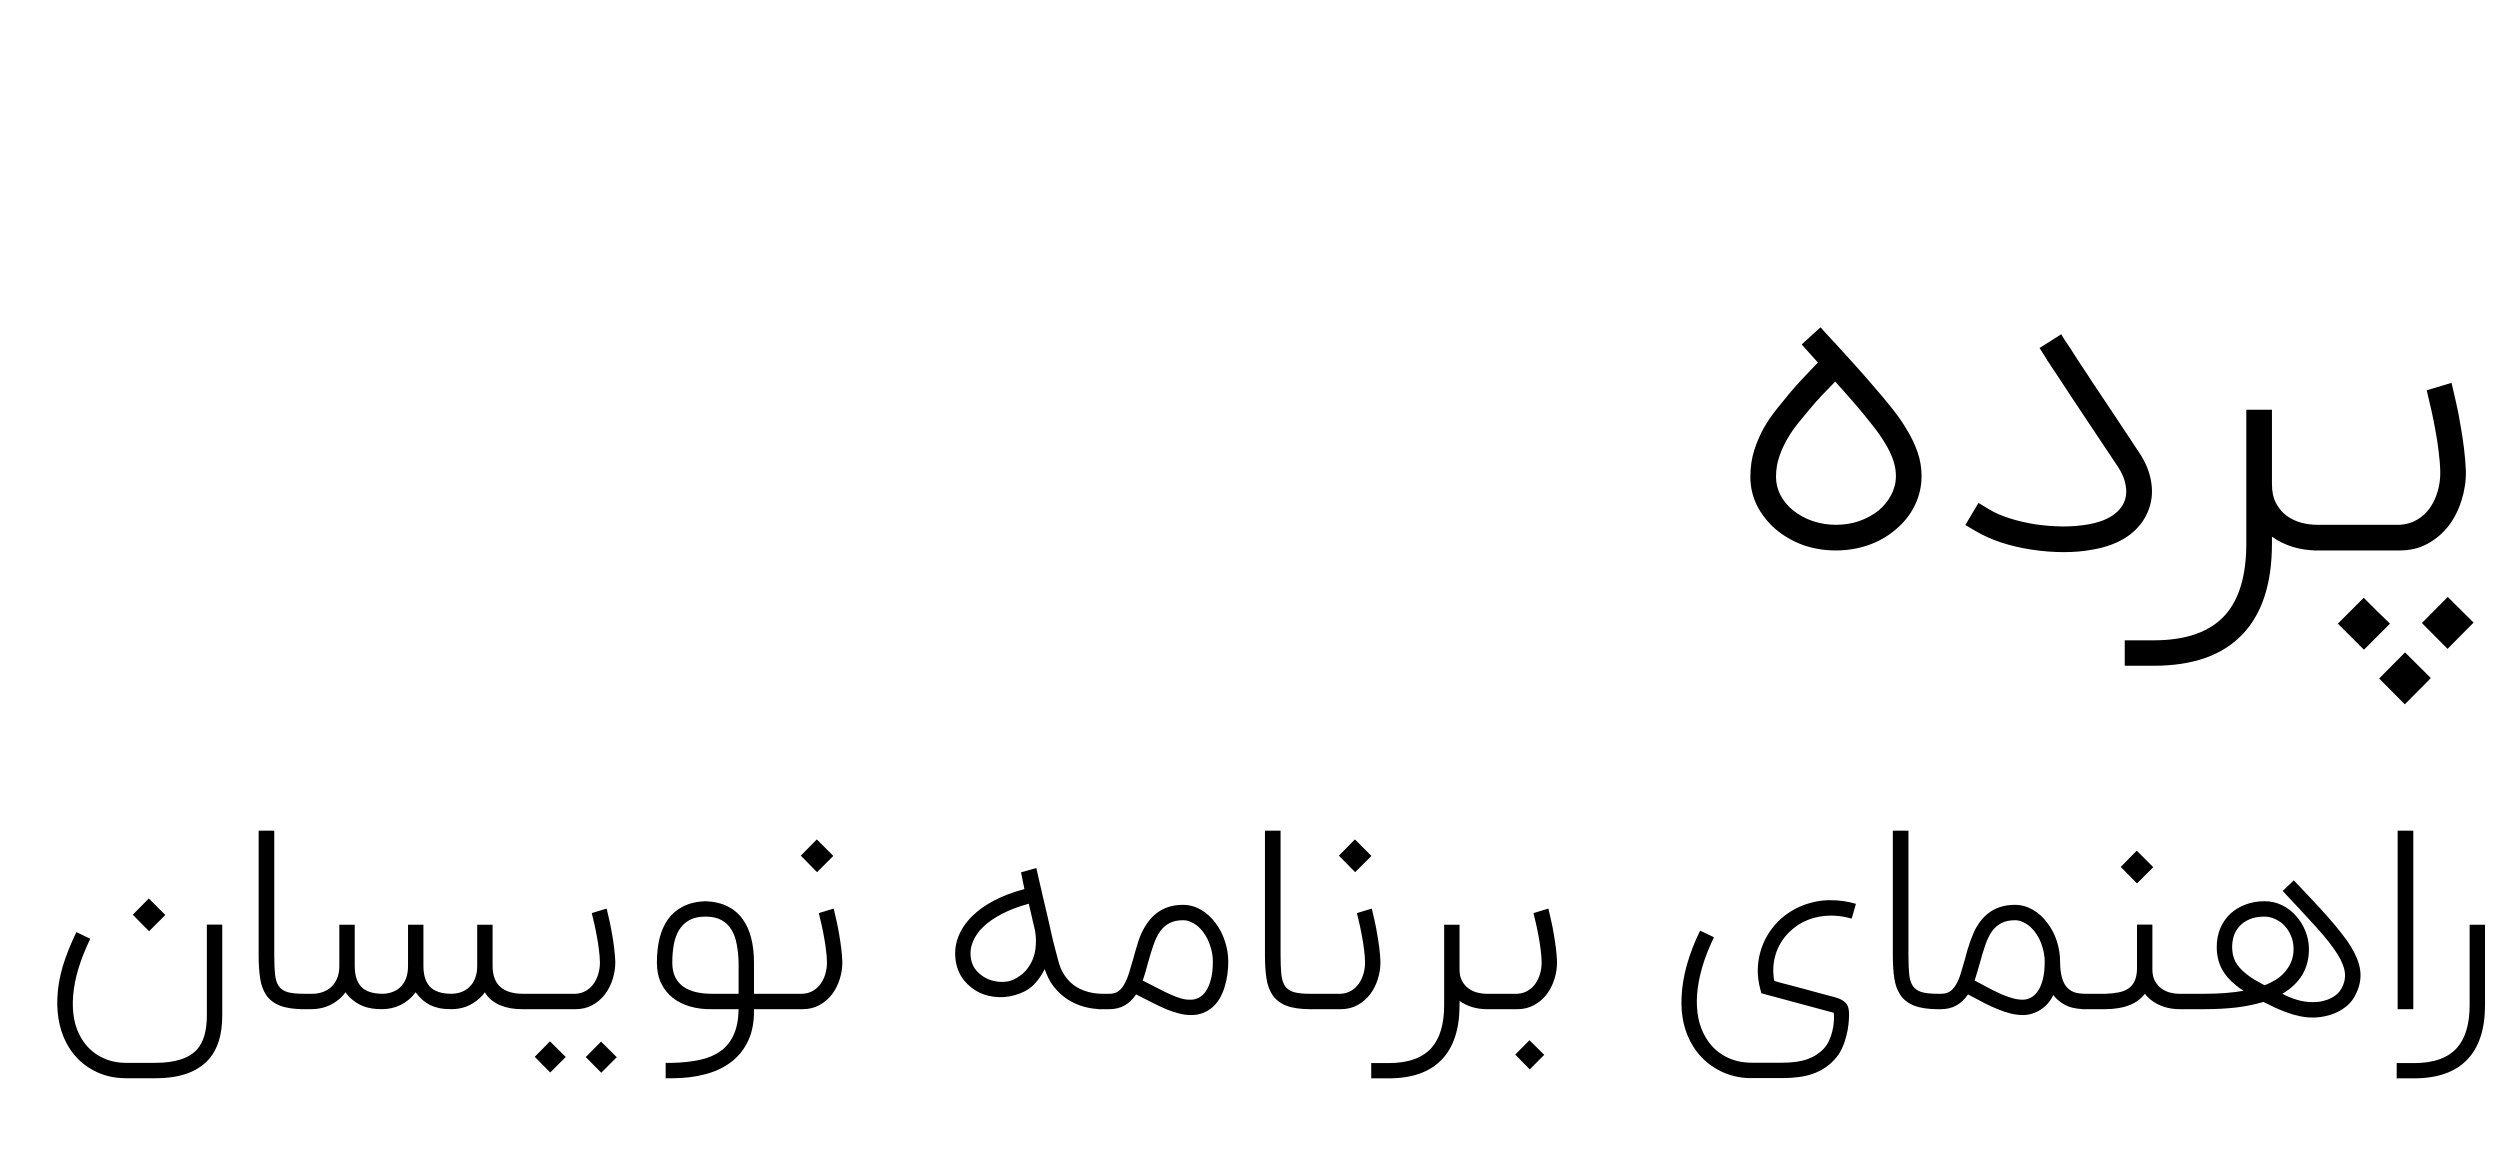
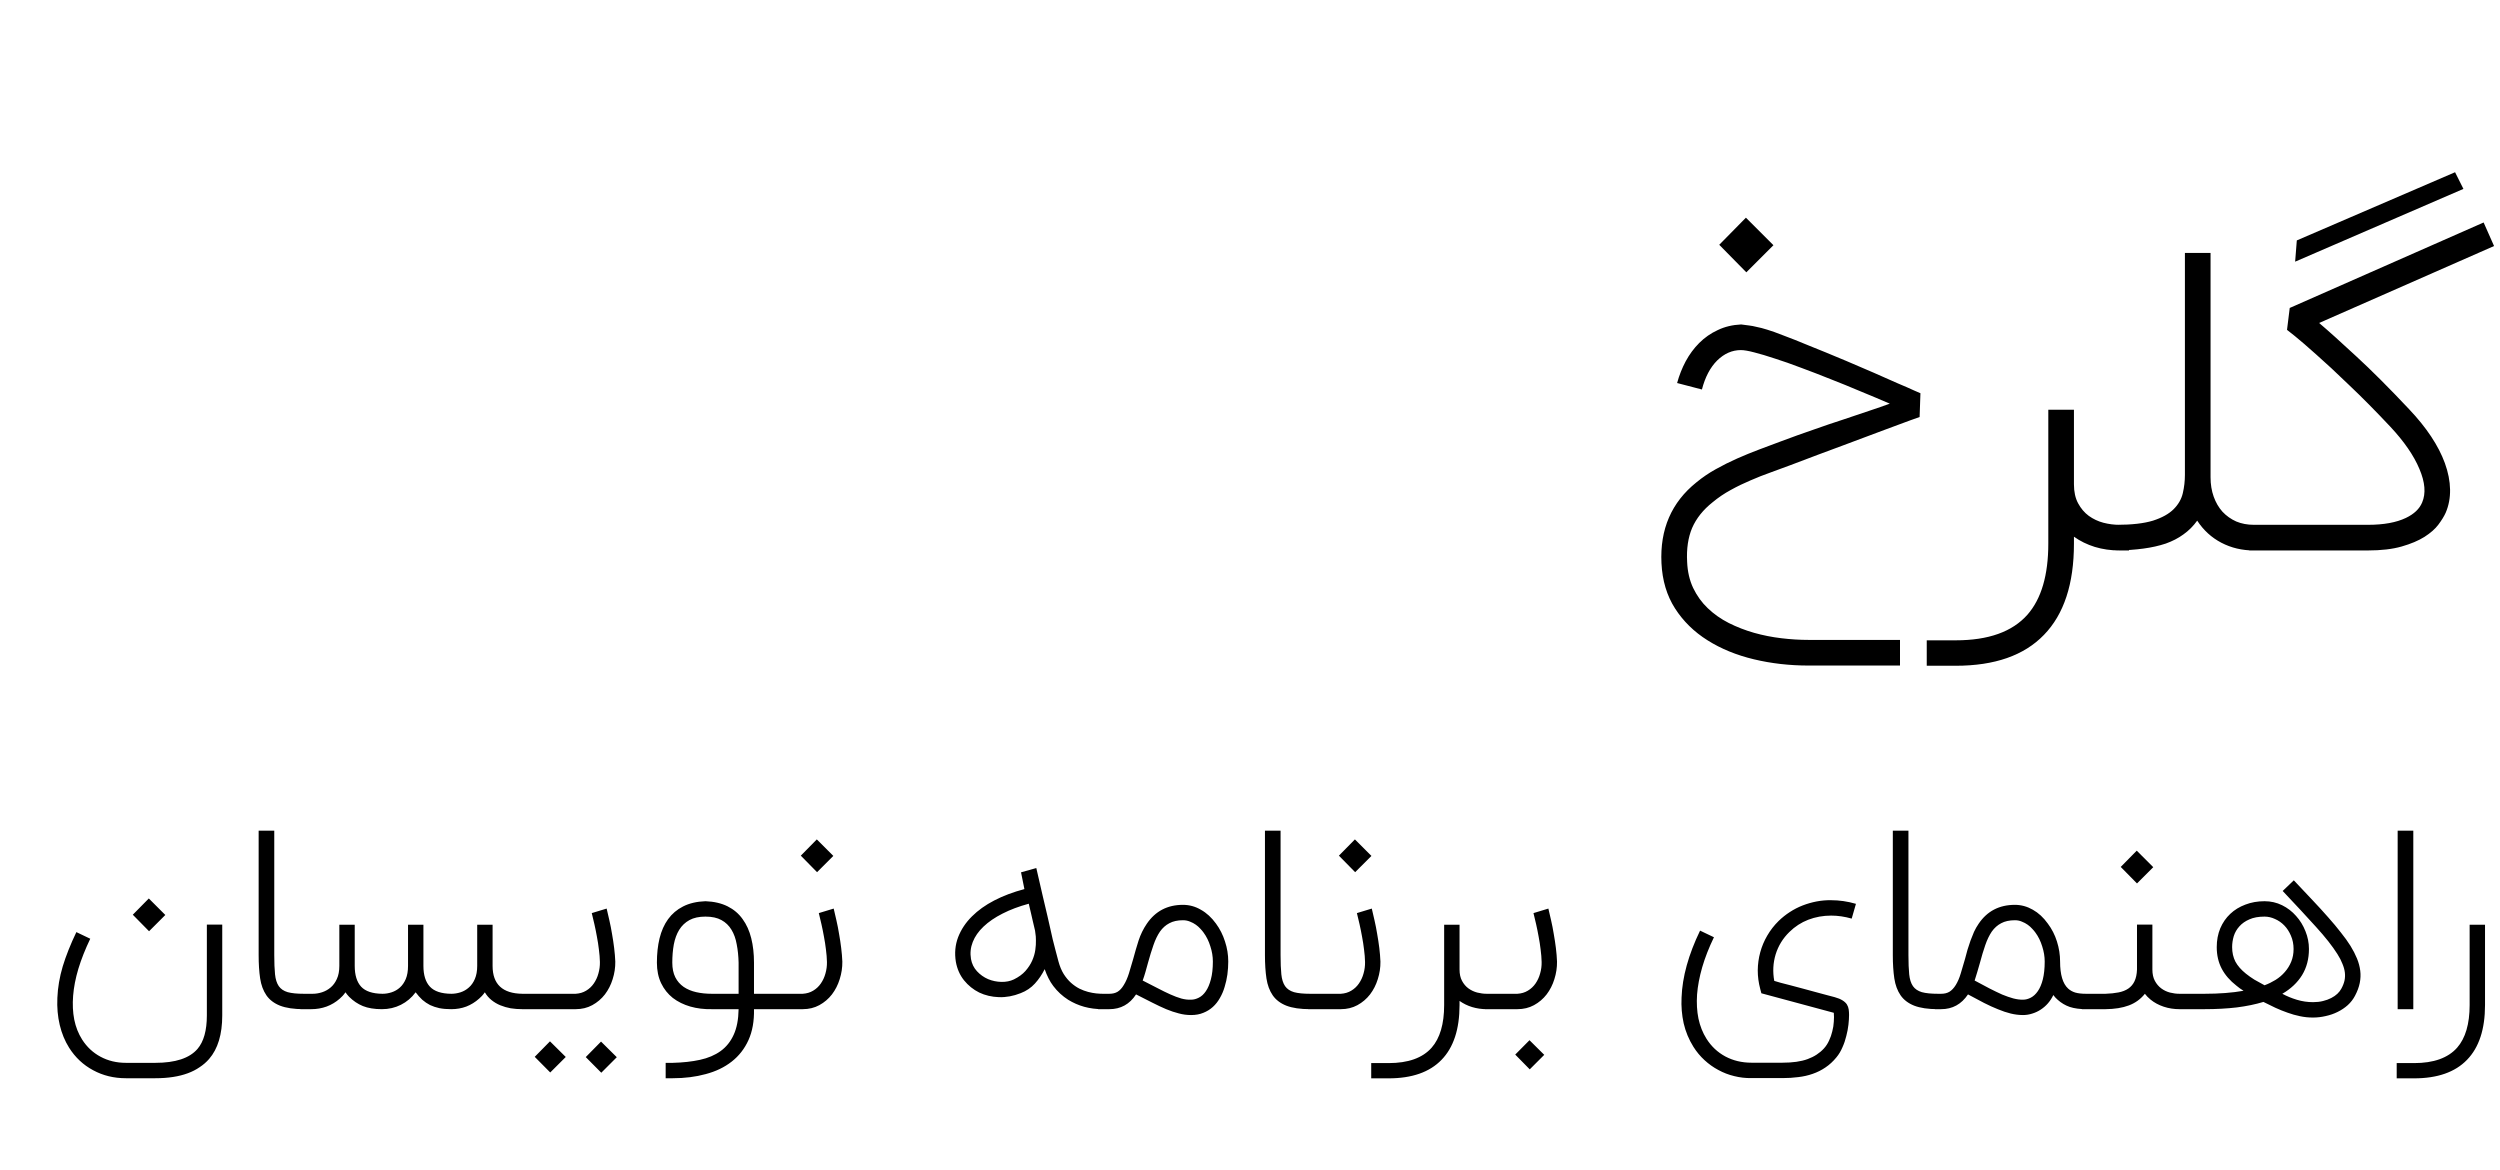
<svg xmlns="http://www.w3.org/2000/svg" width="109" height="51" viewBox="0 0 109 51" fill="none">
-   <path d="M80.044 24C79.528 24 79.044 23.918 78.589 23.755C78.141 23.585 77.747 23.355 77.407 23.064C77.074 22.773 76.807 22.433 76.607 22.046C76.413 21.651 76.316 21.233 76.316 20.791C76.316 20.367 76.374 19.976 76.489 19.618C76.604 19.261 76.747 18.933 76.916 18.636C77.092 18.333 77.28 18.061 77.48 17.818C77.68 17.57 77.862 17.346 78.025 17.145C78.116 17.036 78.216 16.921 78.325 16.8C78.434 16.679 78.544 16.561 78.653 16.445C78.762 16.324 78.868 16.212 78.971 16.109C79.08 16 79.177 15.9 79.262 15.809L78.553 15.018L79.371 14.273C79.377 14.273 79.45 14.351 79.589 14.509C79.734 14.661 79.916 14.858 80.135 15.1C80.359 15.342 80.604 15.612 80.871 15.909C81.138 16.206 81.395 16.5 81.644 16.791C81.947 17.136 82.228 17.473 82.489 17.8C82.75 18.127 82.974 18.451 83.162 18.773C83.356 19.094 83.507 19.418 83.616 19.745C83.725 20.067 83.78 20.403 83.78 20.755C83.78 21.209 83.68 21.639 83.48 22.046C83.286 22.445 83.001 22.8 82.625 23.109C82.28 23.4 81.886 23.621 81.444 23.773C81.001 23.924 80.534 24 80.044 24ZM80.016 16.636C79.931 16.721 79.841 16.815 79.744 16.918C79.647 17.015 79.547 17.118 79.444 17.227C79.347 17.33 79.25 17.436 79.153 17.546C79.062 17.648 78.977 17.748 78.898 17.846C78.753 18.021 78.592 18.215 78.416 18.427C78.247 18.633 78.089 18.861 77.944 19.109C77.798 19.352 77.677 19.615 77.58 19.9C77.483 20.179 77.434 20.476 77.434 20.791C77.434 21.064 77.498 21.327 77.625 21.582C77.753 21.83 77.934 22.052 78.171 22.245C78.425 22.451 78.713 22.609 79.034 22.718C79.362 22.827 79.698 22.882 80.044 22.882C80.407 22.882 80.747 22.827 81.062 22.718C81.383 22.603 81.662 22.451 81.898 22.264C82.135 22.07 82.319 21.842 82.453 21.582C82.592 21.321 82.662 21.046 82.662 20.755C82.662 20.524 82.622 20.294 82.544 20.064C82.465 19.827 82.347 19.582 82.189 19.327C82.037 19.067 81.844 18.791 81.607 18.5C81.377 18.203 81.107 17.876 80.798 17.518L80.016 16.636ZM89.98 24.073C89.519 24.073 89.053 24.036 88.58 23.964C88.107 23.891 87.665 23.788 87.253 23.654C86.841 23.515 86.48 23.355 86.171 23.173L85.689 22.891L86.262 21.927L86.743 22.218C86.998 22.37 87.301 22.5 87.653 22.609C88.004 22.718 88.374 22.803 88.762 22.864C89.15 22.918 89.54 22.948 89.934 22.954C90.334 22.954 90.704 22.924 91.043 22.864C91.444 22.797 91.78 22.679 92.053 22.509C92.325 22.339 92.513 22.13 92.616 21.882C92.707 21.664 92.728 21.424 92.68 21.164C92.638 20.897 92.525 20.627 92.344 20.355C91.877 19.658 91.477 19.058 91.144 18.555C90.81 18.052 90.528 17.627 90.298 17.282C90.068 16.93 89.883 16.648 89.743 16.436C89.604 16.224 89.495 16.061 89.416 15.945C89.344 15.83 89.292 15.755 89.262 15.718C89.237 15.676 89.225 15.652 89.225 15.646L88.925 15.173L89.871 14.573C89.919 14.658 89.974 14.748 90.034 14.845C90.101 14.936 90.183 15.058 90.28 15.209C90.377 15.361 90.501 15.555 90.653 15.791C90.81 16.021 91.004 16.315 91.234 16.673C91.471 17.024 91.756 17.451 92.089 17.954C92.422 18.451 92.816 19.046 93.271 19.736C93.562 20.173 93.737 20.612 93.798 21.055C93.865 21.497 93.813 21.918 93.644 22.318C93.462 22.748 93.165 23.106 92.753 23.391C92.341 23.67 91.834 23.861 91.234 23.964C90.853 24.036 90.434 24.073 89.98 24.073ZM101.457 24H101.039C100.663 24 100.306 23.948 99.966 23.846C99.633 23.742 99.33 23.594 99.057 23.4V23.7C99.057 25.458 98.621 26.785 97.748 27.682C96.881 28.579 95.6 29.027 93.903 29.027H92.639V27.918H93.903C95.327 27.918 96.369 27.546 97.03 26.8C97.636 26.109 97.939 25.076 97.939 23.7V21.191V17.864H99.057V21.118C99.057 21.445 99.118 21.721 99.239 21.945C99.36 22.17 99.515 22.352 99.703 22.491C99.897 22.63 100.109 22.73 100.339 22.791C100.575 22.852 100.809 22.882 101.039 22.882H101.457V24ZM106.886 16.691C106.946 16.951 107.013 17.239 107.086 17.555C107.159 17.87 107.222 18.197 107.277 18.536C107.337 18.87 107.389 19.209 107.431 19.555C107.474 19.9 107.501 20.23 107.513 20.546C107.519 20.976 107.455 21.4 107.322 21.818C107.195 22.23 107.007 22.6 106.759 22.927C106.51 23.248 106.204 23.509 105.84 23.709C105.483 23.903 105.08 24 104.631 24H100.859V22.882H104.631C104.922 22.864 105.177 22.788 105.395 22.654C105.619 22.521 105.804 22.349 105.949 22.136C106.101 21.918 106.213 21.676 106.286 21.409C106.365 21.136 106.401 20.858 106.395 20.573C106.389 20.282 106.365 19.979 106.322 19.664C106.286 19.349 106.237 19.036 106.177 18.727C106.122 18.418 106.062 18.118 105.995 17.827C105.928 17.536 105.865 17.267 105.804 17.018L106.886 16.691ZM105.595 27.164L106.722 26.027L107.849 27.145L106.713 28.291L105.595 27.164ZM101.931 27.191C102.143 26.979 102.334 26.788 102.504 26.618C102.674 26.448 102.859 26.264 103.059 26.064C103.271 26.27 103.462 26.461 103.631 26.636C103.807 26.812 103.998 26.997 104.204 27.191L103.068 28.327L101.931 27.191ZM103.731 29.582L104.859 28.445L105.986 29.564L104.849 30.709L103.731 29.582Z" fill="black" />
+   <path d="M75.913 14.146C76.046 14.164 76.162 14.179 76.259 14.191C76.362 14.203 76.474 14.224 76.595 14.255C76.722 14.279 76.874 14.318 77.049 14.373C77.231 14.427 77.468 14.512 77.759 14.627C78.056 14.736 78.422 14.882 78.859 15.064C79.301 15.239 79.847 15.464 80.495 15.736C80.913 15.912 81.316 16.085 81.704 16.255C82.092 16.424 82.434 16.576 82.731 16.709C83.034 16.836 83.277 16.942 83.459 17.027C83.64 17.106 83.731 17.145 83.731 17.145L83.695 18.182C83.689 18.182 83.552 18.23 83.286 18.327C83.025 18.424 82.65 18.564 82.159 18.745C81.674 18.927 81.083 19.148 80.386 19.409C79.695 19.664 78.919 19.954 78.059 20.282C77.78 20.385 77.492 20.491 77.195 20.6C76.904 20.703 76.613 20.818 76.322 20.945C76.031 21.067 75.743 21.206 75.459 21.364C75.18 21.515 74.916 21.694 74.668 21.9C74.256 22.227 73.959 22.6 73.777 23.018C73.601 23.436 73.528 23.93 73.559 24.5C73.577 24.924 73.665 25.303 73.822 25.636C73.986 25.976 74.198 26.27 74.459 26.518C74.725 26.773 75.031 26.988 75.377 27.164C75.728 27.339 76.095 27.482 76.477 27.591C76.865 27.7 77.262 27.779 77.668 27.827C78.074 27.876 78.471 27.9 78.859 27.9H82.84V29.018H78.859C78.022 29.018 77.225 28.927 76.468 28.745C75.71 28.564 75.037 28.288 74.45 27.918C73.862 27.549 73.389 27.085 73.031 26.527C72.674 25.97 72.477 25.312 72.44 24.555C72.368 23.076 72.877 21.9 73.968 21.027C74.234 20.809 74.516 20.618 74.813 20.454C75.116 20.285 75.425 20.13 75.74 19.991C76.056 19.852 76.374 19.721 76.695 19.6C77.022 19.479 77.347 19.358 77.668 19.236C78.134 19.061 78.598 18.894 79.059 18.736C79.519 18.573 79.956 18.424 80.368 18.291C80.78 18.151 81.159 18.024 81.504 17.909C81.85 17.794 82.147 17.691 82.395 17.6C81.989 17.424 81.565 17.245 81.122 17.064C80.68 16.876 80.24 16.697 79.804 16.527C79.368 16.352 78.943 16.188 78.531 16.036C78.119 15.879 77.74 15.745 77.395 15.636C77.049 15.521 76.746 15.43 76.486 15.364C76.231 15.297 76.037 15.264 75.904 15.264C75.522 15.264 75.177 15.415 74.868 15.718C74.565 16.021 74.343 16.442 74.204 16.982L73.122 16.7C73.213 16.367 73.337 16.052 73.495 15.755C73.659 15.451 73.856 15.185 74.086 14.954C74.322 14.718 74.592 14.53 74.895 14.391C75.198 14.245 75.537 14.164 75.913 14.146ZM74.959 10.673L76.122 9.491L77.322 10.691L76.14 11.873L74.959 10.673ZM92.824 24H92.406C92.03 24 91.673 23.948 91.334 23.846C91 23.742 90.697 23.594 90.424 23.4V23.7C90.424 25.458 89.988 26.785 89.115 27.682C88.249 28.579 86.967 29.027 85.27 29.027H84.006V27.918H85.27C86.694 27.918 87.737 27.546 88.397 26.8C89.003 26.109 89.306 25.076 89.306 23.7V21.191V17.864H90.424V21.118C90.424 21.445 90.485 21.721 90.606 21.945C90.727 22.17 90.882 22.352 91.07 22.491C91.264 22.63 91.476 22.73 91.706 22.791C91.942 22.852 92.176 22.882 92.406 22.882H92.824V24ZM98.471 22.882V24H98.271C97.756 24 97.283 23.888 96.853 23.664C96.423 23.439 96.071 23.118 95.798 22.7C95.629 22.936 95.429 23.136 95.198 23.3C94.974 23.464 94.717 23.597 94.426 23.7C94.135 23.797 93.811 23.87 93.453 23.918C93.095 23.967 92.704 23.994 92.28 24V22.882C92.947 22.882 93.477 22.821 93.871 22.7C94.265 22.573 94.565 22.406 94.771 22.2C94.977 21.994 95.111 21.761 95.171 21.5C95.232 21.239 95.262 20.976 95.262 20.709V11.027H96.38V20.809C96.38 21.118 96.426 21.4 96.517 21.654C96.608 21.909 96.735 22.127 96.898 22.309C97.068 22.491 97.268 22.633 97.498 22.736C97.729 22.833 97.986 22.882 98.271 22.882H98.471ZM108.741 10.727L101.114 14.082C101.514 14.421 102.05 14.903 102.723 15.527C103.396 16.145 104.165 16.915 105.032 17.836C105.796 18.642 106.317 19.427 106.596 20.191C106.741 20.591 106.817 20.976 106.823 21.346C106.829 21.709 106.765 22.046 106.632 22.355C106.565 22.506 106.459 22.679 106.314 22.873C106.174 23.061 105.971 23.239 105.705 23.409C105.444 23.573 105.114 23.712 104.714 23.827C104.314 23.942 103.823 24 103.241 24H98.068V22.882H103.241C103.926 22.882 104.477 22.782 104.896 22.582C105.253 22.412 105.489 22.188 105.605 21.909C105.774 21.515 105.735 21.027 105.486 20.445C105.244 19.864 104.82 19.248 104.214 18.6C103.565 17.909 102.965 17.303 102.414 16.782C101.868 16.255 101.396 15.815 100.996 15.464C100.596 15.106 100.283 14.836 100.059 14.655C99.835 14.473 99.72 14.382 99.714 14.382L99.832 13.427L108.286 9.7L108.741 10.727ZM100.141 10.482L107.041 7.509L107.405 8.236L100.068 11.409L100.141 10.482Z" fill="black" />
  <path d="M9.69 40.313V44.273C9.69 45.098 9.499 45.731 9.117 46.171C8.997 46.309 8.859 46.429 8.702 46.531C8.55 46.636 8.379 46.724 8.19 46.793C7.801 46.938 7.328 47.011 6.771 47.011H5.49C4.966 47.011 4.49 46.895 4.061 46.662C3.631 46.433 3.282 46.105 3.013 45.68C2.828 45.386 2.691 45.054 2.604 44.687C2.517 44.32 2.482 43.927 2.501 43.509C2.519 43.058 2.597 42.6 2.735 42.135C2.877 41.669 3.075 41.171 3.33 40.64L3.935 40.929C3.717 41.384 3.544 41.82 3.417 42.238C3.293 42.653 3.217 43.045 3.188 43.416C3.159 43.787 3.175 44.133 3.237 44.453C3.302 44.776 3.417 45.067 3.581 45.325C3.788 45.649 4.055 45.898 4.382 46.073C4.713 46.251 5.082 46.34 5.49 46.34H6.771C7.648 46.34 8.261 46.138 8.61 45.734C8.882 45.418 9.019 44.931 9.019 44.273V40.313H9.69ZM5.79 39.882L6.488 39.173L7.208 39.893L6.499 40.602L5.79 39.882ZM13.251 44C12.818 44 12.471 43.949 12.209 43.847C11.951 43.745 11.753 43.594 11.615 43.395C11.477 43.194 11.386 42.949 11.342 42.658C11.298 42.364 11.277 42.026 11.277 41.644V36.216H11.958V41.644C11.958 41.982 11.969 42.26 11.991 42.478C12.013 42.696 12.068 42.869 12.155 42.996C12.242 43.12 12.371 43.207 12.542 43.258C12.717 43.306 12.953 43.329 13.251 43.329H13.328V44H13.251ZM22.77 44C22.599 44 22.431 43.987 22.268 43.962C22.108 43.933 21.957 43.889 21.815 43.831C21.673 43.773 21.544 43.696 21.428 43.602C21.311 43.507 21.215 43.395 21.139 43.264C21.099 43.322 21.057 43.374 21.013 43.422C20.97 43.465 20.928 43.505 20.888 43.542C20.721 43.691 20.535 43.806 20.331 43.886C20.128 43.962 19.908 44 19.672 44C19.483 44 19.311 43.986 19.159 43.956C19.01 43.924 18.873 43.878 18.75 43.82C18.63 43.758 18.517 43.682 18.412 43.591C18.31 43.496 18.213 43.387 18.122 43.264C17.948 43.5 17.733 43.682 17.479 43.809C17.228 43.936 16.951 44 16.65 44C16.323 44 16.046 43.955 15.821 43.864C15.599 43.773 15.399 43.638 15.221 43.46C15.191 43.431 15.164 43.4 15.139 43.367C15.113 43.334 15.088 43.3 15.062 43.264C15.023 43.322 14.981 43.374 14.937 43.422C14.893 43.465 14.851 43.505 14.812 43.542C14.644 43.691 14.453 43.806 14.239 43.886C14.028 43.962 13.804 44 13.568 44H13.099V43.329H13.633C13.768 43.329 13.902 43.307 14.037 43.264C14.175 43.22 14.301 43.151 14.413 43.056C14.526 42.962 14.617 42.838 14.686 42.685C14.759 42.529 14.795 42.338 14.795 42.113V40.318H15.466V42.113C15.466 42.513 15.559 42.815 15.744 43.018C15.933 43.222 16.244 43.325 16.677 43.329C16.811 43.329 16.944 43.307 17.075 43.264C17.21 43.22 17.33 43.151 17.435 43.056C17.541 42.962 17.626 42.838 17.692 42.685C17.757 42.529 17.79 42.338 17.79 42.113V40.318H18.461V42.113C18.461 42.513 18.555 42.815 18.744 43.018C18.933 43.222 19.244 43.325 19.677 43.329C19.811 43.329 19.946 43.307 20.081 43.264C20.215 43.22 20.335 43.151 20.441 43.056C20.55 42.962 20.637 42.838 20.703 42.685C20.771 42.529 20.806 42.338 20.806 42.113V40.318H21.477V42.113C21.477 42.913 21.91 43.318 22.775 43.329H23.064V44H22.77ZM26.45 39.614C26.487 39.771 26.527 39.944 26.57 40.133C26.614 40.322 26.652 40.518 26.685 40.722C26.721 40.922 26.752 41.126 26.777 41.333C26.803 41.54 26.819 41.738 26.827 41.927C26.83 42.185 26.792 42.44 26.712 42.691C26.636 42.938 26.523 43.16 26.374 43.356C26.225 43.549 26.041 43.706 25.823 43.825C25.608 43.942 25.367 44 25.098 44H22.834V43.329H25.098C25.272 43.318 25.425 43.273 25.556 43.193C25.69 43.113 25.801 43.009 25.888 42.882C25.979 42.751 26.047 42.605 26.09 42.446C26.137 42.282 26.159 42.114 26.156 41.944C26.152 41.769 26.137 41.587 26.112 41.398C26.09 41.209 26.061 41.022 26.025 40.836C25.992 40.651 25.956 40.471 25.916 40.296C25.876 40.122 25.837 39.96 25.801 39.811L26.45 39.614ZM26.216 46.771L25.539 46.089L26.205 45.413L26.892 46.094L26.216 46.771ZM23.99 46.76L23.314 46.078L23.979 45.402L24.667 46.084L23.99 46.76ZM32.203 43.329V41.971C32.196 41.684 32.169 41.418 32.121 41.175C32.078 40.927 32.001 40.715 31.892 40.536C31.783 40.355 31.638 40.215 31.456 40.116C31.274 40.014 31.041 39.964 30.758 39.964C30.478 39.964 30.245 40.014 30.059 40.116C29.874 40.218 29.725 40.36 29.612 40.542C29.503 40.72 29.425 40.933 29.378 41.18C29.334 41.424 29.312 41.687 29.312 41.971C29.312 42.222 29.356 42.434 29.443 42.609C29.53 42.78 29.652 42.92 29.808 43.029C29.965 43.135 30.147 43.211 30.354 43.258C30.565 43.306 30.794 43.329 31.041 43.329H32.203ZM30.758 39.293C31.132 39.307 31.454 39.382 31.723 39.516C31.992 39.651 32.21 39.836 32.378 40.073C32.548 40.306 32.674 40.584 32.754 40.907C32.834 41.227 32.874 41.582 32.874 41.971V43.329H33.801V44H32.874C32.885 44.52 32.805 44.969 32.634 45.347C32.463 45.725 32.219 46.038 31.903 46.285C31.587 46.533 31.209 46.715 30.768 46.831C30.332 46.951 29.854 47.011 29.334 47.011H29.023V46.34H29.334C29.774 46.329 30.169 46.285 30.518 46.209C30.87 46.133 31.17 46.005 31.418 45.827C31.665 45.649 31.856 45.411 31.99 45.113C32.125 44.818 32.196 44.447 32.203 44H31.041C30.703 44.007 30.389 43.969 30.098 43.886C29.807 43.802 29.552 43.676 29.334 43.509C29.119 43.338 28.95 43.126 28.827 42.871C28.703 42.613 28.641 42.313 28.641 41.971C28.641 41.586 28.679 41.233 28.756 40.913C28.836 40.589 28.959 40.311 29.127 40.078C29.298 39.842 29.516 39.656 29.781 39.522C30.05 39.384 30.376 39.307 30.758 39.293ZM36.349 39.614C36.386 39.771 36.426 39.944 36.469 40.133C36.513 40.322 36.551 40.518 36.584 40.722C36.62 40.922 36.651 41.126 36.676 41.333C36.702 41.54 36.718 41.738 36.726 41.927C36.729 42.185 36.691 42.44 36.611 42.691C36.535 42.938 36.422 43.16 36.273 43.356C36.124 43.549 35.94 43.706 35.722 43.825C35.507 43.942 35.266 44 34.996 44H33.578V43.329H34.996C35.171 43.318 35.324 43.273 35.455 43.193C35.589 43.113 35.7 43.009 35.787 42.882C35.878 42.751 35.946 42.605 35.989 42.446C36.036 42.282 36.058 42.114 36.055 41.944C36.051 41.769 36.036 41.587 36.011 41.398C35.989 41.209 35.96 41.022 35.924 40.836C35.891 40.651 35.855 40.471 35.815 40.296C35.775 40.122 35.736 39.96 35.7 39.811L36.349 39.614ZM34.915 37.307L35.613 36.598L36.333 37.318L35.624 38.027L34.915 37.307ZM48.188 44H48.079C47.792 44 47.523 43.965 47.272 43.896C47.024 43.827 46.792 43.725 46.574 43.591C46.323 43.431 46.106 43.231 45.924 42.991C45.844 42.886 45.773 42.771 45.712 42.647C45.65 42.524 45.595 42.393 45.548 42.255C45.435 42.484 45.294 42.693 45.123 42.882C44.955 43.067 44.748 43.207 44.501 43.302C44.184 43.429 43.868 43.487 43.552 43.476C43.239 43.465 42.953 43.398 42.695 43.275C42.437 43.147 42.215 42.969 42.03 42.74C41.848 42.511 41.73 42.242 41.675 41.933C41.614 41.558 41.646 41.202 41.773 40.864C41.904 40.526 42.106 40.222 42.379 39.953C42.641 39.691 42.964 39.46 43.35 39.26C43.735 39.06 44.173 38.895 44.664 38.764L44.517 38.033L45.183 37.847C45.288 38.298 45.379 38.693 45.455 39.031C45.535 39.369 45.606 39.671 45.668 39.936C45.712 40.122 45.752 40.298 45.788 40.465C45.824 40.629 45.861 40.791 45.897 40.951C45.937 41.107 45.977 41.264 46.017 41.42C46.057 41.576 46.101 41.742 46.148 41.916C46.206 42.131 46.283 42.315 46.377 42.467C46.472 42.616 46.577 42.744 46.694 42.849C46.813 42.955 46.937 43.04 47.064 43.105C47.192 43.167 47.317 43.215 47.441 43.247C47.568 43.28 47.686 43.302 47.795 43.313C47.904 43.324 47.999 43.329 48.079 43.329H48.188V44ZM44.855 39.402C44.426 39.518 44.044 39.662 43.71 39.833C43.379 40 43.103 40.189 42.881 40.4C42.663 40.607 42.506 40.831 42.412 41.071C42.317 41.311 42.292 41.558 42.335 41.813C42.372 42.02 42.459 42.198 42.597 42.347C42.735 42.496 42.897 42.611 43.083 42.691C43.268 42.767 43.461 42.807 43.661 42.811C43.864 42.815 44.046 42.778 44.206 42.702C44.413 42.6 44.581 42.478 44.708 42.336C44.835 42.191 44.934 42.04 45.003 41.884C45.072 41.727 45.117 41.573 45.139 41.42C45.161 41.264 45.17 41.124 45.166 41C45.166 40.876 45.159 40.776 45.144 40.7C45.133 40.62 45.128 40.578 45.128 40.575C45.088 40.4 45.053 40.253 45.024 40.133C44.999 40.013 44.975 39.909 44.953 39.822C44.935 39.734 44.917 39.658 44.899 39.593C44.884 39.527 44.87 39.464 44.855 39.402ZM51.932 43.586C52.045 43.586 52.157 43.556 52.27 43.498C52.386 43.44 52.488 43.346 52.576 43.215C52.666 43.084 52.739 42.913 52.794 42.702C52.852 42.487 52.881 42.227 52.881 41.922C52.881 41.704 52.845 41.484 52.772 41.262C52.703 41.036 52.605 40.836 52.477 40.662C52.441 40.611 52.394 40.554 52.336 40.493C52.281 40.431 52.216 40.373 52.139 40.318C52.063 40.264 51.977 40.218 51.883 40.182C51.788 40.142 51.687 40.122 51.577 40.122C51.341 40.122 51.143 40.166 50.983 40.253C50.823 40.336 50.687 40.458 50.574 40.618C50.465 40.778 50.37 40.974 50.29 41.207C50.21 41.436 50.13 41.696 50.05 41.987C50.014 42.122 49.977 42.253 49.941 42.38C49.905 42.507 49.865 42.631 49.821 42.751C50.054 42.867 50.27 42.978 50.47 43.084C50.67 43.189 50.856 43.28 51.026 43.356C51.197 43.433 51.357 43.493 51.507 43.536C51.656 43.576 51.797 43.593 51.932 43.586ZM51.577 39.451C51.854 39.451 52.114 39.522 52.357 39.664C52.605 39.802 52.825 40.004 53.017 40.269C53.188 40.502 53.319 40.762 53.41 41.049C53.505 41.336 53.552 41.627 53.552 41.922C53.552 42.111 53.539 42.3 53.514 42.489C53.488 42.675 53.448 42.855 53.394 43.029C53.343 43.204 53.274 43.365 53.187 43.514C53.103 43.664 53.001 43.793 52.881 43.902C52.761 44.011 52.623 44.096 52.467 44.158C52.31 44.224 52.132 44.256 51.932 44.256C51.75 44.256 51.572 44.233 51.397 44.185C51.223 44.142 51.039 44.08 50.846 44C50.657 43.92 50.456 43.825 50.241 43.716C50.026 43.607 49.79 43.487 49.532 43.356C49.252 43.785 48.863 44 48.365 44H47.879V43.329H48.359H48.365C48.507 43.329 48.627 43.3 48.725 43.242C48.827 43.18 48.917 43.082 48.997 42.947C49.085 42.806 49.159 42.636 49.221 42.44C49.283 42.24 49.345 42.031 49.407 41.813C49.479 41.544 49.557 41.276 49.641 41.011C49.728 40.745 49.848 40.5 50.001 40.275C50.376 39.725 50.901 39.451 51.577 39.451ZM57.126 44C56.693 44 56.346 43.949 56.084 43.847C55.826 43.745 55.628 43.594 55.49 43.395C55.352 43.194 55.261 42.949 55.217 42.658C55.173 42.364 55.152 42.026 55.152 41.644V36.216H55.833V41.644C55.833 41.982 55.844 42.26 55.866 42.478C55.888 42.696 55.943 42.869 56.03 42.996C56.117 43.12 56.246 43.207 56.417 43.258C56.592 43.306 56.828 43.329 57.126 43.329H57.203V44H57.126ZM59.81 39.614C59.846 39.771 59.886 39.944 59.93 40.133C59.974 40.322 60.012 40.518 60.045 40.722C60.081 40.922 60.112 41.126 60.138 41.333C60.163 41.54 60.179 41.738 60.187 41.927C60.19 42.185 60.152 42.44 60.072 42.691C59.996 42.938 59.883 43.16 59.734 43.356C59.585 43.549 59.401 43.706 59.183 43.825C58.968 43.942 58.727 44 58.458 44H57.039V43.329H58.458C58.632 43.318 58.785 43.273 58.916 43.193C59.05 43.113 59.161 43.009 59.248 42.882C59.339 42.751 59.407 42.605 59.45 42.446C59.498 42.282 59.519 42.114 59.516 41.944C59.512 41.769 59.498 41.587 59.472 41.398C59.45 41.209 59.421 41.022 59.385 40.836C59.352 40.651 59.316 40.471 59.276 40.296C59.236 40.122 59.197 39.96 59.161 39.811L59.81 39.614ZM58.376 37.307L59.074 36.598L59.794 37.318L59.085 38.027L58.376 37.307ZM65.076 44H64.825C64.6 44 64.385 43.969 64.181 43.907C63.981 43.846 63.8 43.756 63.636 43.64V43.82C63.636 44.874 63.374 45.671 62.85 46.209C62.33 46.747 61.561 47.016 60.543 47.016H59.785V46.351H60.543C61.398 46.351 62.023 46.127 62.419 45.68C62.783 45.266 62.965 44.645 62.965 43.82V42.315V40.318H63.636V42.271C63.636 42.467 63.672 42.633 63.745 42.767C63.818 42.902 63.91 43.011 64.023 43.094C64.139 43.178 64.267 43.238 64.405 43.275C64.547 43.311 64.687 43.329 64.825 43.329H65.076V44ZM67.509 39.614C67.546 39.771 67.586 39.944 67.629 40.133C67.673 40.322 67.711 40.518 67.744 40.722C67.78 40.922 67.811 41.126 67.837 41.333C67.862 41.54 67.879 41.738 67.886 41.927C67.889 42.185 67.851 42.44 67.771 42.691C67.695 42.938 67.582 43.16 67.433 43.356C67.284 43.549 67.1 43.706 66.882 43.825C66.668 43.942 66.426 44 66.157 44H64.739V43.329H66.157C66.331 43.318 66.484 43.273 66.615 43.193C66.749 43.113 66.86 43.009 66.948 42.882C67.038 42.751 67.106 42.605 67.149 42.446C67.197 42.282 67.219 42.114 67.215 41.944C67.211 41.769 67.197 41.587 67.171 41.398C67.149 41.209 67.12 41.022 67.084 40.836C67.051 40.651 67.015 40.471 66.975 40.296C66.935 40.122 66.897 39.96 66.86 39.811L67.509 39.614ZM66.064 45.98L66.686 45.353L67.329 45.991L66.697 46.624L66.064 45.98ZM79.834 39.249C80.012 39.249 80.19 39.262 80.368 39.287C80.55 39.313 80.734 39.353 80.919 39.407L80.734 40.051C80.428 39.964 80.13 39.92 79.839 39.92C79.487 39.92 79.154 39.98 78.841 40.1C78.532 40.22 78.257 40.398 78.017 40.635C77.734 40.911 77.534 41.236 77.418 41.611C77.305 41.986 77.285 42.371 77.358 42.767C77.416 42.785 77.508 42.813 77.636 42.849C77.767 42.882 77.916 42.92 78.083 42.964C78.25 43.007 78.427 43.054 78.612 43.105C78.801 43.156 78.983 43.206 79.157 43.253C79.336 43.3 79.498 43.344 79.643 43.384C79.788 43.424 79.905 43.455 79.992 43.476C80.138 43.516 80.252 43.564 80.336 43.618C80.423 43.673 80.487 43.733 80.527 43.798C80.567 43.864 80.592 43.934 80.603 44.011C80.614 44.087 80.619 44.167 80.619 44.251C80.619 44.374 80.61 44.516 80.592 44.676C80.574 44.836 80.543 45 80.499 45.167C80.459 45.338 80.403 45.504 80.33 45.664C80.261 45.827 80.174 45.973 80.068 46.1C79.923 46.278 79.763 46.425 79.588 46.542C79.418 46.658 79.232 46.751 79.032 46.82C78.836 46.889 78.627 46.936 78.405 46.962C78.187 46.991 77.956 47.005 77.712 47.005H76.365C76.107 47.009 75.856 46.98 75.612 46.918C75.368 46.86 75.138 46.771 74.919 46.651C74.701 46.535 74.499 46.391 74.314 46.22C74.132 46.053 73.972 45.86 73.834 45.642C73.634 45.322 73.492 44.98 73.408 44.616C73.328 44.253 73.297 43.878 73.316 43.493C73.348 42.594 73.618 41.622 74.123 40.575L74.728 40.864C74.51 41.315 74.339 41.751 74.216 42.173C74.096 42.591 74.021 42.987 73.992 43.362C73.967 43.736 73.987 44.086 74.052 44.409C74.121 44.733 74.237 45.026 74.401 45.287C74.612 45.622 74.887 45.88 75.225 46.062C75.567 46.244 75.947 46.334 76.365 46.334H77.712C78.159 46.334 78.527 46.282 78.814 46.176C79.101 46.071 79.338 45.916 79.523 45.713C79.614 45.614 79.688 45.5 79.747 45.369C79.808 45.242 79.856 45.107 79.888 44.965C79.925 44.827 79.947 44.687 79.954 44.545C79.965 44.407 79.965 44.278 79.954 44.158L76.796 43.307L76.747 43.122C76.674 42.849 76.638 42.578 76.638 42.309C76.641 42.036 76.677 41.773 76.747 41.518C76.816 41.264 76.918 41.022 77.052 40.793C77.187 40.56 77.352 40.347 77.548 40.154C77.698 40.009 77.859 39.88 78.034 39.767C78.212 39.651 78.399 39.554 78.596 39.478C78.792 39.402 78.994 39.344 79.201 39.304C79.412 39.264 79.623 39.245 79.834 39.249ZM84.501 44C84.068 44 83.721 43.949 83.459 43.847C83.201 43.745 83.003 43.594 82.865 43.395C82.727 43.194 82.636 42.949 82.592 42.658C82.548 42.364 82.527 42.026 82.527 41.644V36.216H83.208V41.644C83.208 41.982 83.219 42.26 83.241 42.478C83.263 42.696 83.317 42.869 83.405 42.996C83.492 43.12 83.621 43.207 83.792 43.258C83.967 43.306 84.203 43.329 84.501 43.329H84.578V44H84.501ZM90.954 44C90.678 44 90.44 43.967 90.24 43.902C90.043 43.833 89.869 43.729 89.716 43.591C89.643 43.529 89.58 43.46 89.525 43.384C89.463 43.514 89.385 43.635 89.291 43.744C89.2 43.849 89.096 43.94 88.98 44.016C88.863 44.093 88.74 44.151 88.609 44.191C88.478 44.234 88.343 44.256 88.205 44.256C88.027 44.256 87.849 44.234 87.671 44.191C87.493 44.147 87.307 44.086 87.114 44.005C86.921 43.929 86.718 43.836 86.503 43.727C86.289 43.614 86.056 43.491 85.805 43.356C85.518 43.785 85.127 44 84.632 44H84.365V43.329H84.632C84.774 43.329 84.894 43.3 84.993 43.242C85.094 43.18 85.187 43.082 85.271 42.947C85.358 42.806 85.431 42.636 85.489 42.44C85.551 42.24 85.612 42.031 85.674 41.813C85.711 41.678 85.747 41.544 85.783 41.409C85.823 41.275 85.867 41.142 85.914 41.011C85.962 40.88 86.013 40.753 86.067 40.629C86.125 40.505 86.192 40.387 86.269 40.275C86.64 39.725 87.167 39.451 87.851 39.451C88.123 39.451 88.383 39.522 88.631 39.664C88.878 39.802 89.096 40.004 89.285 40.269C89.46 40.502 89.593 40.762 89.683 41.049C89.774 41.336 89.82 41.627 89.82 41.922C89.82 42.493 89.936 42.886 90.169 43.1C90.256 43.18 90.36 43.238 90.48 43.275C90.603 43.311 90.761 43.329 90.954 43.329H91.069V44H90.954ZM88.205 43.586C88.318 43.586 88.431 43.556 88.543 43.498C88.656 43.44 88.758 43.346 88.849 43.215C88.94 43.084 89.013 42.913 89.067 42.702C89.121 42.487 89.149 42.227 89.149 41.922C89.149 41.704 89.112 41.484 89.04 41.262C88.971 41.036 88.873 40.836 88.745 40.662C88.709 40.611 88.662 40.554 88.603 40.493C88.549 40.431 88.483 40.373 88.407 40.318C88.331 40.264 88.245 40.218 88.151 40.182C88.06 40.142 87.96 40.122 87.851 40.122C87.611 40.122 87.411 40.166 87.251 40.253C87.091 40.336 86.954 40.458 86.841 40.618C86.733 40.778 86.638 40.974 86.558 41.207C86.478 41.436 86.4 41.696 86.323 41.987C86.283 42.122 86.245 42.253 86.209 42.38C86.172 42.507 86.134 42.631 86.094 42.751C86.327 42.874 86.541 42.989 86.738 43.094C86.938 43.196 87.123 43.285 87.294 43.362C87.469 43.434 87.631 43.491 87.78 43.531C87.933 43.571 88.074 43.589 88.205 43.586ZM95.409 43.329V44H95.028C94.784 44 94.553 43.964 94.335 43.891C94.117 43.818 93.926 43.715 93.762 43.58C93.664 43.5 93.582 43.416 93.517 43.329C93.331 43.562 93.099 43.731 92.819 43.836C92.539 43.942 92.199 43.996 91.799 44H90.773V43.329H91.799C92.013 43.322 92.204 43.302 92.371 43.269C92.539 43.236 92.68 43.18 92.797 43.1C92.913 43.02 93.002 42.914 93.064 42.784C93.129 42.649 93.166 42.478 93.173 42.271V40.313H93.844V42.271C93.844 42.467 93.88 42.633 93.953 42.767C94.026 42.902 94.119 43.011 94.231 43.094C94.344 43.178 94.469 43.238 94.608 43.275C94.749 43.311 94.889 43.329 95.028 43.329H95.409ZM92.464 37.798L93.162 37.089L93.882 37.809L93.173 38.518L92.464 37.798ZM98.734 42.958C98.901 42.896 99.061 42.818 99.214 42.724C99.371 42.626 99.505 42.511 99.618 42.38C99.734 42.249 99.827 42.1 99.896 41.933C99.965 41.766 100 41.58 100 41.376C100 41.166 99.961 40.973 99.885 40.798C99.812 40.624 99.716 40.474 99.596 40.351C99.476 40.227 99.34 40.133 99.187 40.067C99.038 39.998 98.887 39.964 98.734 39.964C98.472 39.964 98.252 40.004 98.074 40.084C97.896 40.16 97.751 40.262 97.638 40.389C97.525 40.513 97.443 40.654 97.392 40.815C97.345 40.974 97.321 41.135 97.321 41.294C97.321 41.531 97.369 41.742 97.463 41.927C97.561 42.109 97.714 42.284 97.921 42.451C98.034 42.542 98.158 42.629 98.292 42.713C98.43 42.793 98.578 42.874 98.734 42.958ZM100.01 38.382C100.301 38.691 100.572 38.978 100.823 39.244C101.074 39.509 101.303 39.76 101.51 39.996C101.718 40.229 101.901 40.449 102.061 40.656C102.225 40.86 102.365 41.054 102.481 41.24C102.598 41.429 102.692 41.613 102.765 41.791C102.838 41.969 102.885 42.147 102.907 42.325C102.929 42.5 102.921 42.678 102.885 42.86C102.849 43.038 102.78 43.224 102.678 43.416C102.598 43.569 102.492 43.706 102.361 43.825C102.23 43.942 102.083 44.04 101.92 44.12C101.76 44.2 101.587 44.26 101.401 44.3C101.216 44.344 101.03 44.365 100.845 44.365C100.652 44.365 100.463 44.346 100.278 44.306C100.096 44.269 99.916 44.218 99.738 44.153C99.56 44.091 99.383 44.02 99.209 43.94C99.034 43.856 98.86 43.771 98.685 43.684C98.34 43.789 97.952 43.869 97.523 43.924C97.098 43.974 96.627 44 96.111 44H95.205V43.329H96.111C96.758 43.329 97.327 43.285 97.818 43.198C97.76 43.162 97.705 43.126 97.654 43.089C97.603 43.053 97.554 43.014 97.507 42.974C97.227 42.756 97.014 42.511 96.869 42.238C96.723 41.962 96.65 41.647 96.65 41.294C96.65 40.996 96.701 40.724 96.803 40.476C96.909 40.229 97.054 40.018 97.24 39.844C97.425 39.669 97.645 39.535 97.9 39.44C98.154 39.342 98.432 39.293 98.734 39.293C99.007 39.293 99.261 39.351 99.498 39.467C99.734 39.584 99.938 39.74 100.109 39.936C100.283 40.129 100.42 40.351 100.518 40.602C100.62 40.853 100.67 41.111 100.67 41.376C100.67 41.809 100.57 42.189 100.37 42.516C100.17 42.84 99.883 43.111 99.509 43.329C99.705 43.434 99.918 43.522 100.147 43.591C100.376 43.66 100.61 43.694 100.85 43.694C101.007 43.694 101.15 43.678 101.281 43.645C101.416 43.613 101.536 43.569 101.641 43.514C101.747 43.46 101.836 43.398 101.909 43.329C101.985 43.256 102.043 43.182 102.083 43.105C102.149 42.986 102.194 42.869 102.22 42.756C102.245 42.64 102.25 42.522 102.236 42.402C102.221 42.282 102.187 42.156 102.132 42.026C102.081 41.891 102.007 41.747 101.909 41.594C101.694 41.253 101.385 40.86 100.981 40.416C100.578 39.969 100.092 39.446 99.525 38.846L100.01 38.382ZM105.22 44H104.538V36.216H105.22V44ZM104.496 47.016V46.351H105.254C106.109 46.351 106.734 46.127 107.13 45.68C107.494 45.266 107.676 44.645 107.676 43.82V40.318H108.347V43.82C108.347 44.874 108.085 45.671 107.561 46.209C107.041 46.747 106.272 47.016 105.254 47.016H104.496Z" fill="black" />
</svg>
